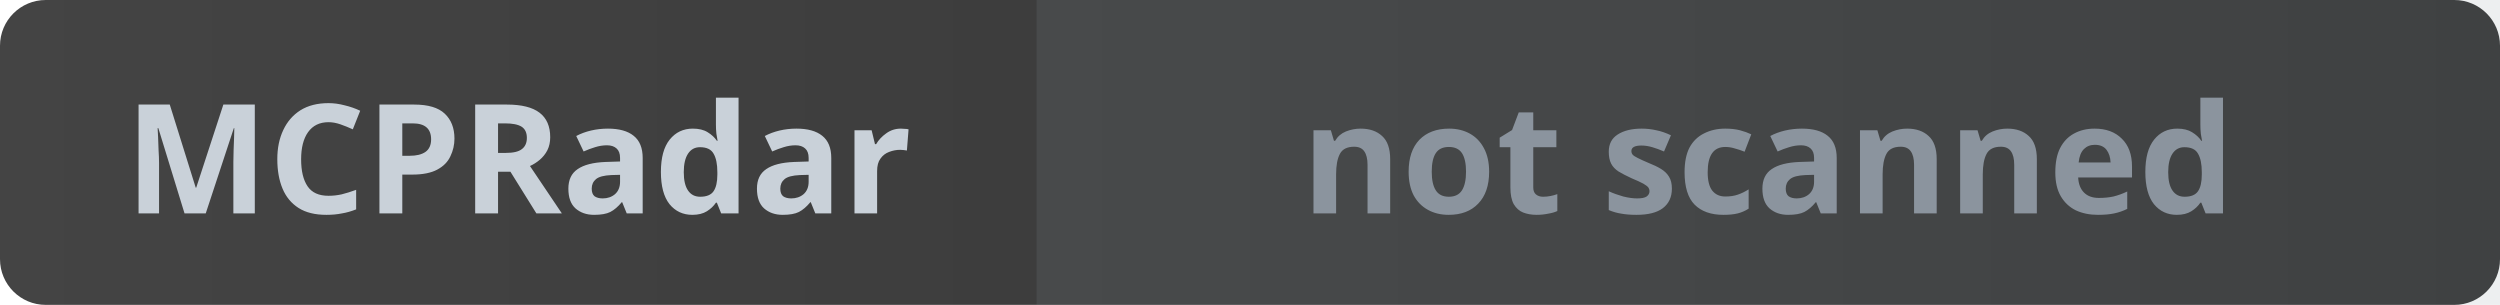
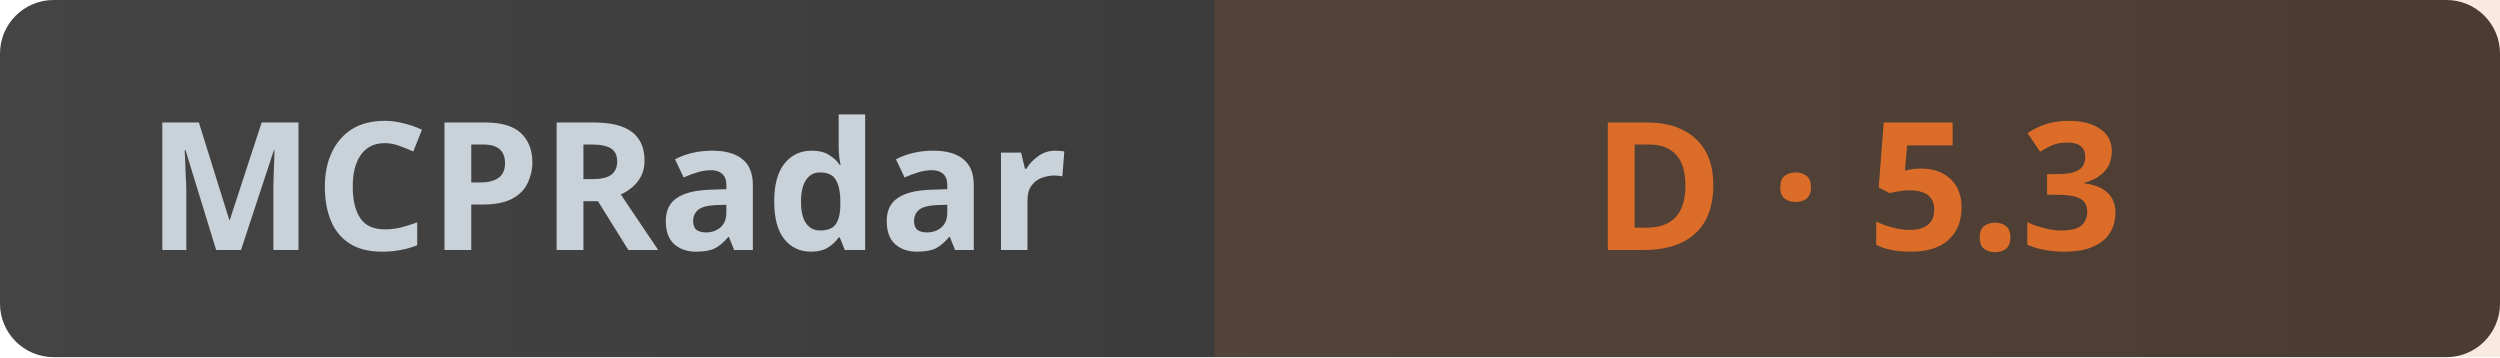
- <svg xmlns="http://www.w3.org/2000/svg" width="164" height="20" role="img" aria-label="MCPRadar Security: not scanned">
+ <svg xmlns="http://www.w3.org/2000/svg" width="140" height="20" role="img" aria-label="MCPRadar Security: D - 5.3/10">
  <linearGradient id="bg" x1="0" y1="0" x2="1" y2="0">
    <stop offset="0%" stop-color="#444" />
    <stop offset="100%" stop-color="#333" />
  </linearGradient>
-   <rect width="164" height="20" rx="3" fill="url(#bg)" />
-   <rect x="68" width="96" height="20" fill="#8b949e" fill-opacity="0.15" />
+   <rect width="140" height="20" rx="3" fill="url(#bg)" />
+   <rect x="68" width="72" height="20" fill="#db6d28" fill-opacity="0.15" />
  <text x="34" y="14" fill="#c9d1d9" font-size="10" font-family="sans-serif" text-anchor="middle" font-weight="600">MCPRadar</text>
-   <text x="116" y="14" fill="#8b949e" font-size="10" font-family="sans-serif" text-anchor="middle" font-weight="600">not scanned</text>
+   <text x="104" y="14" fill="#db6d28" font-size="10" font-family="sans-serif" text-anchor="middle" font-weight="600">D · 5.3</text>
</svg>
